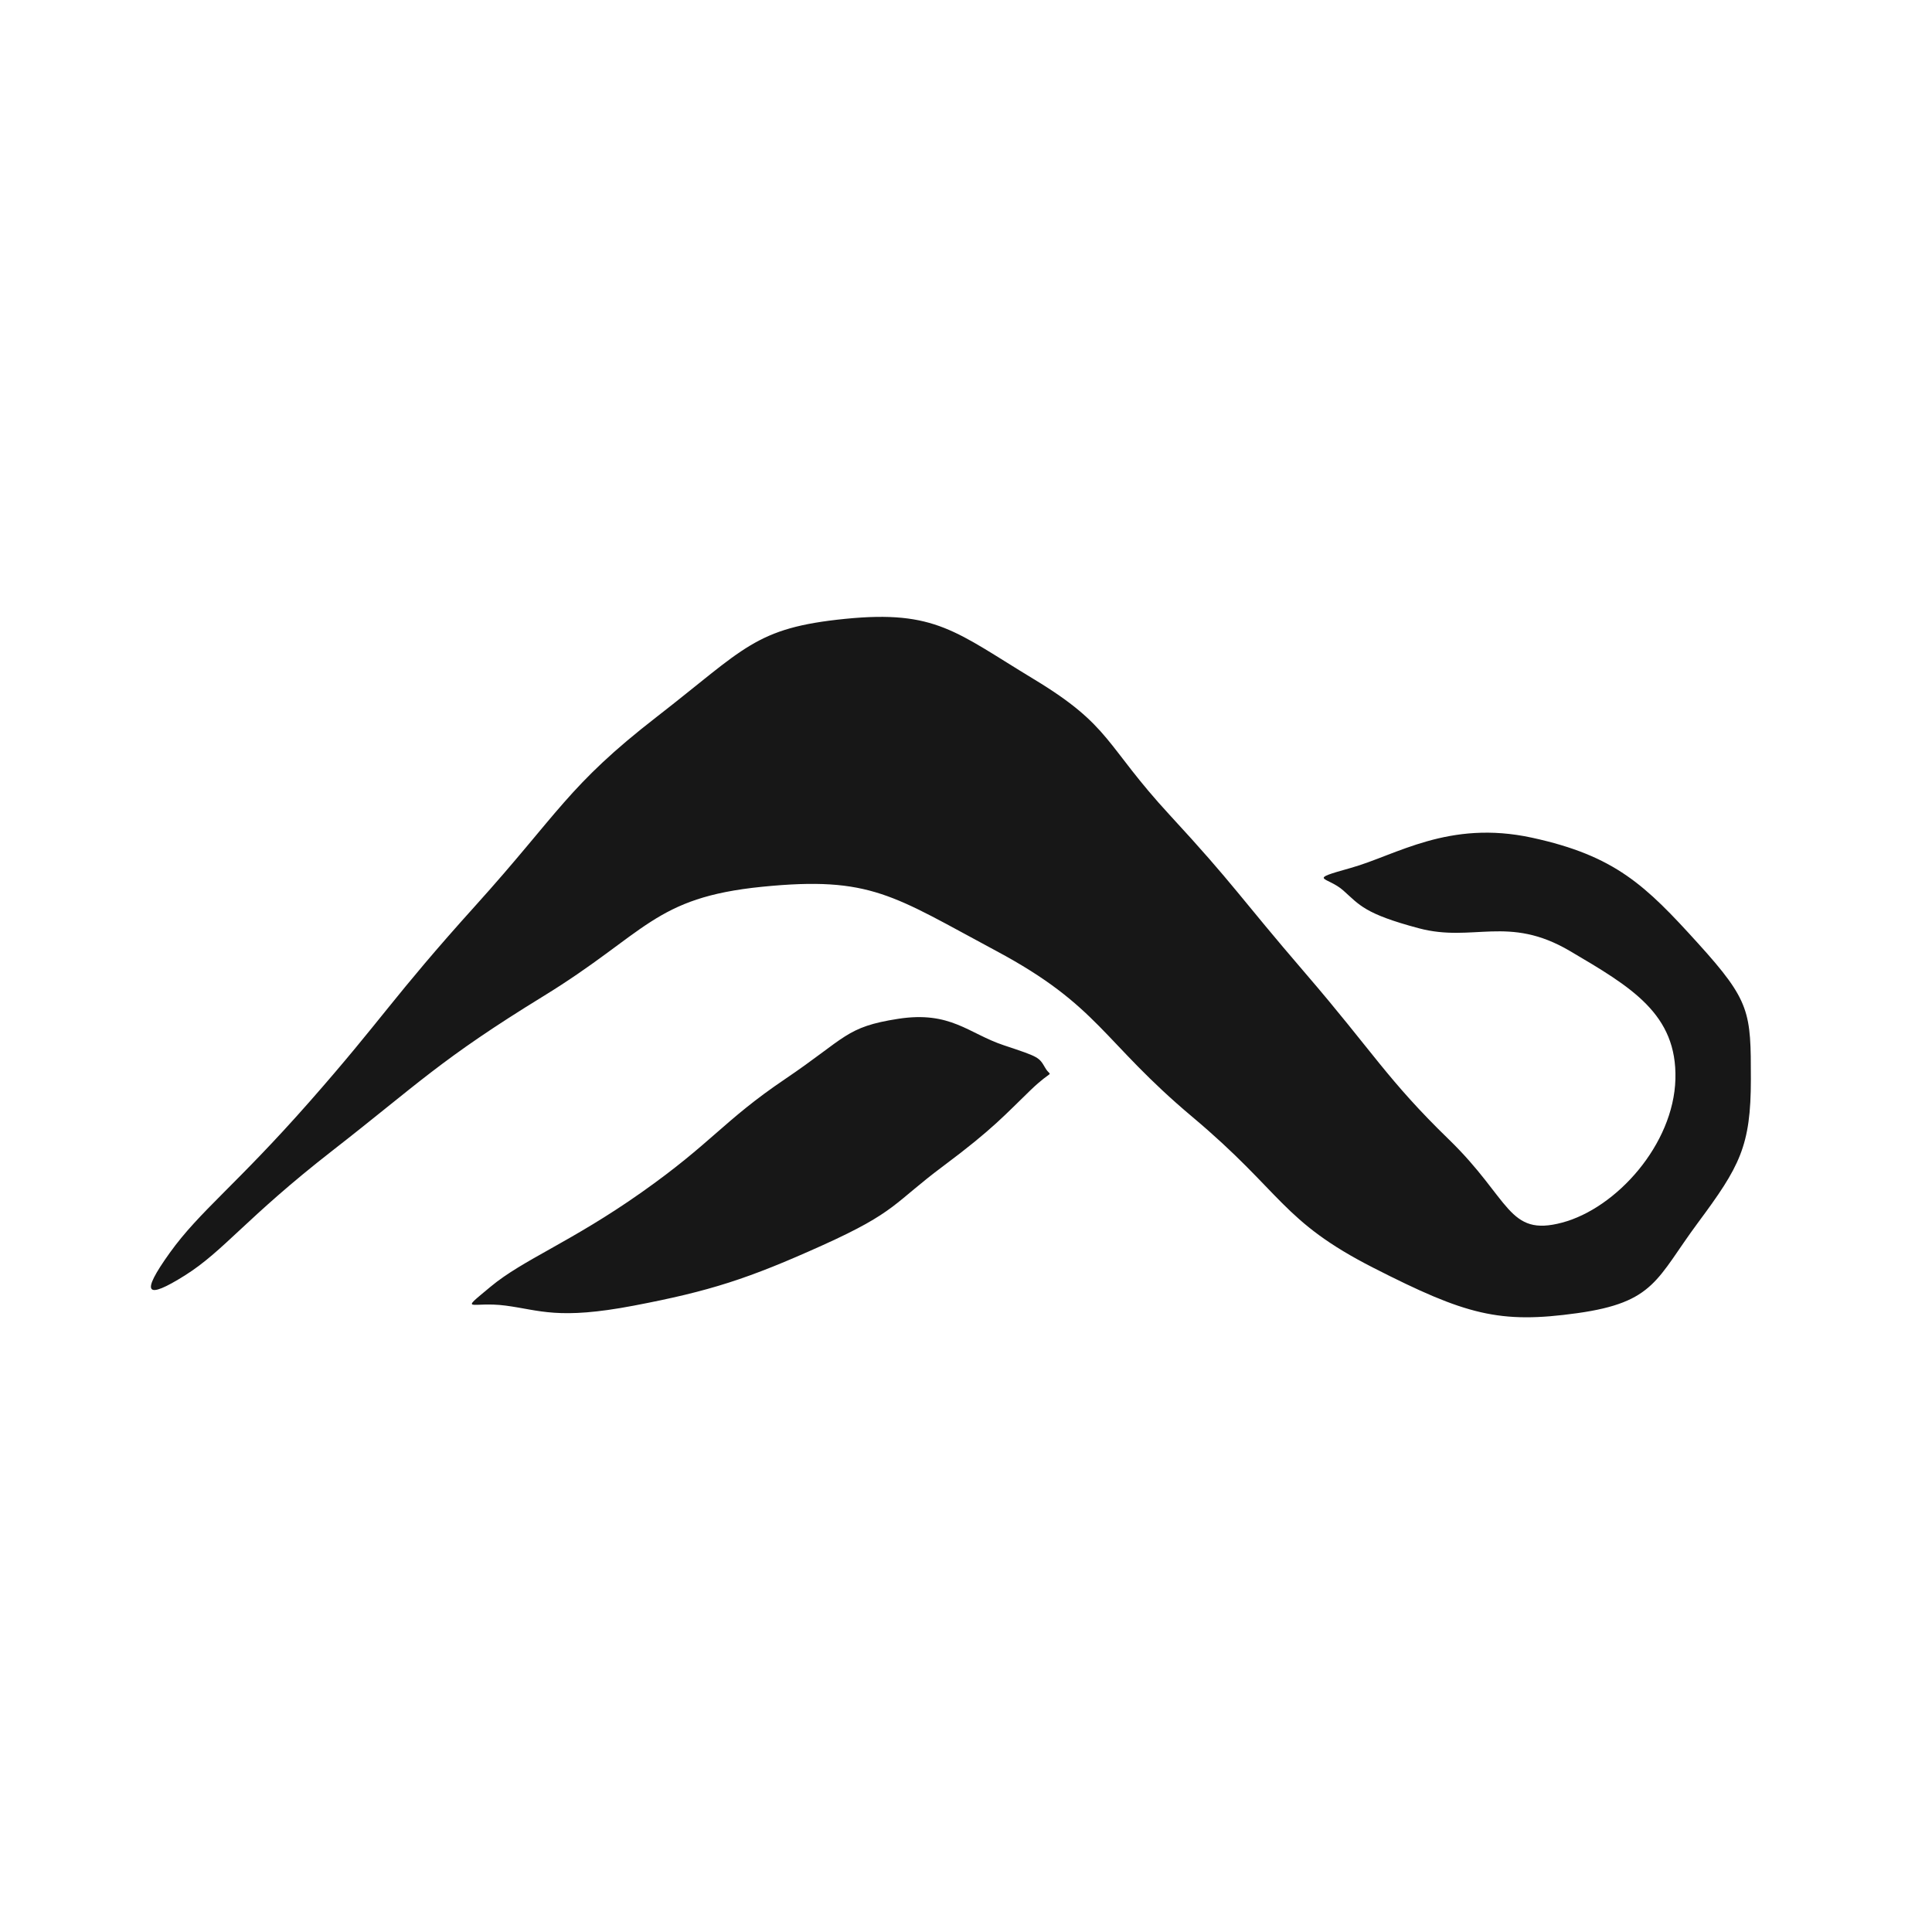
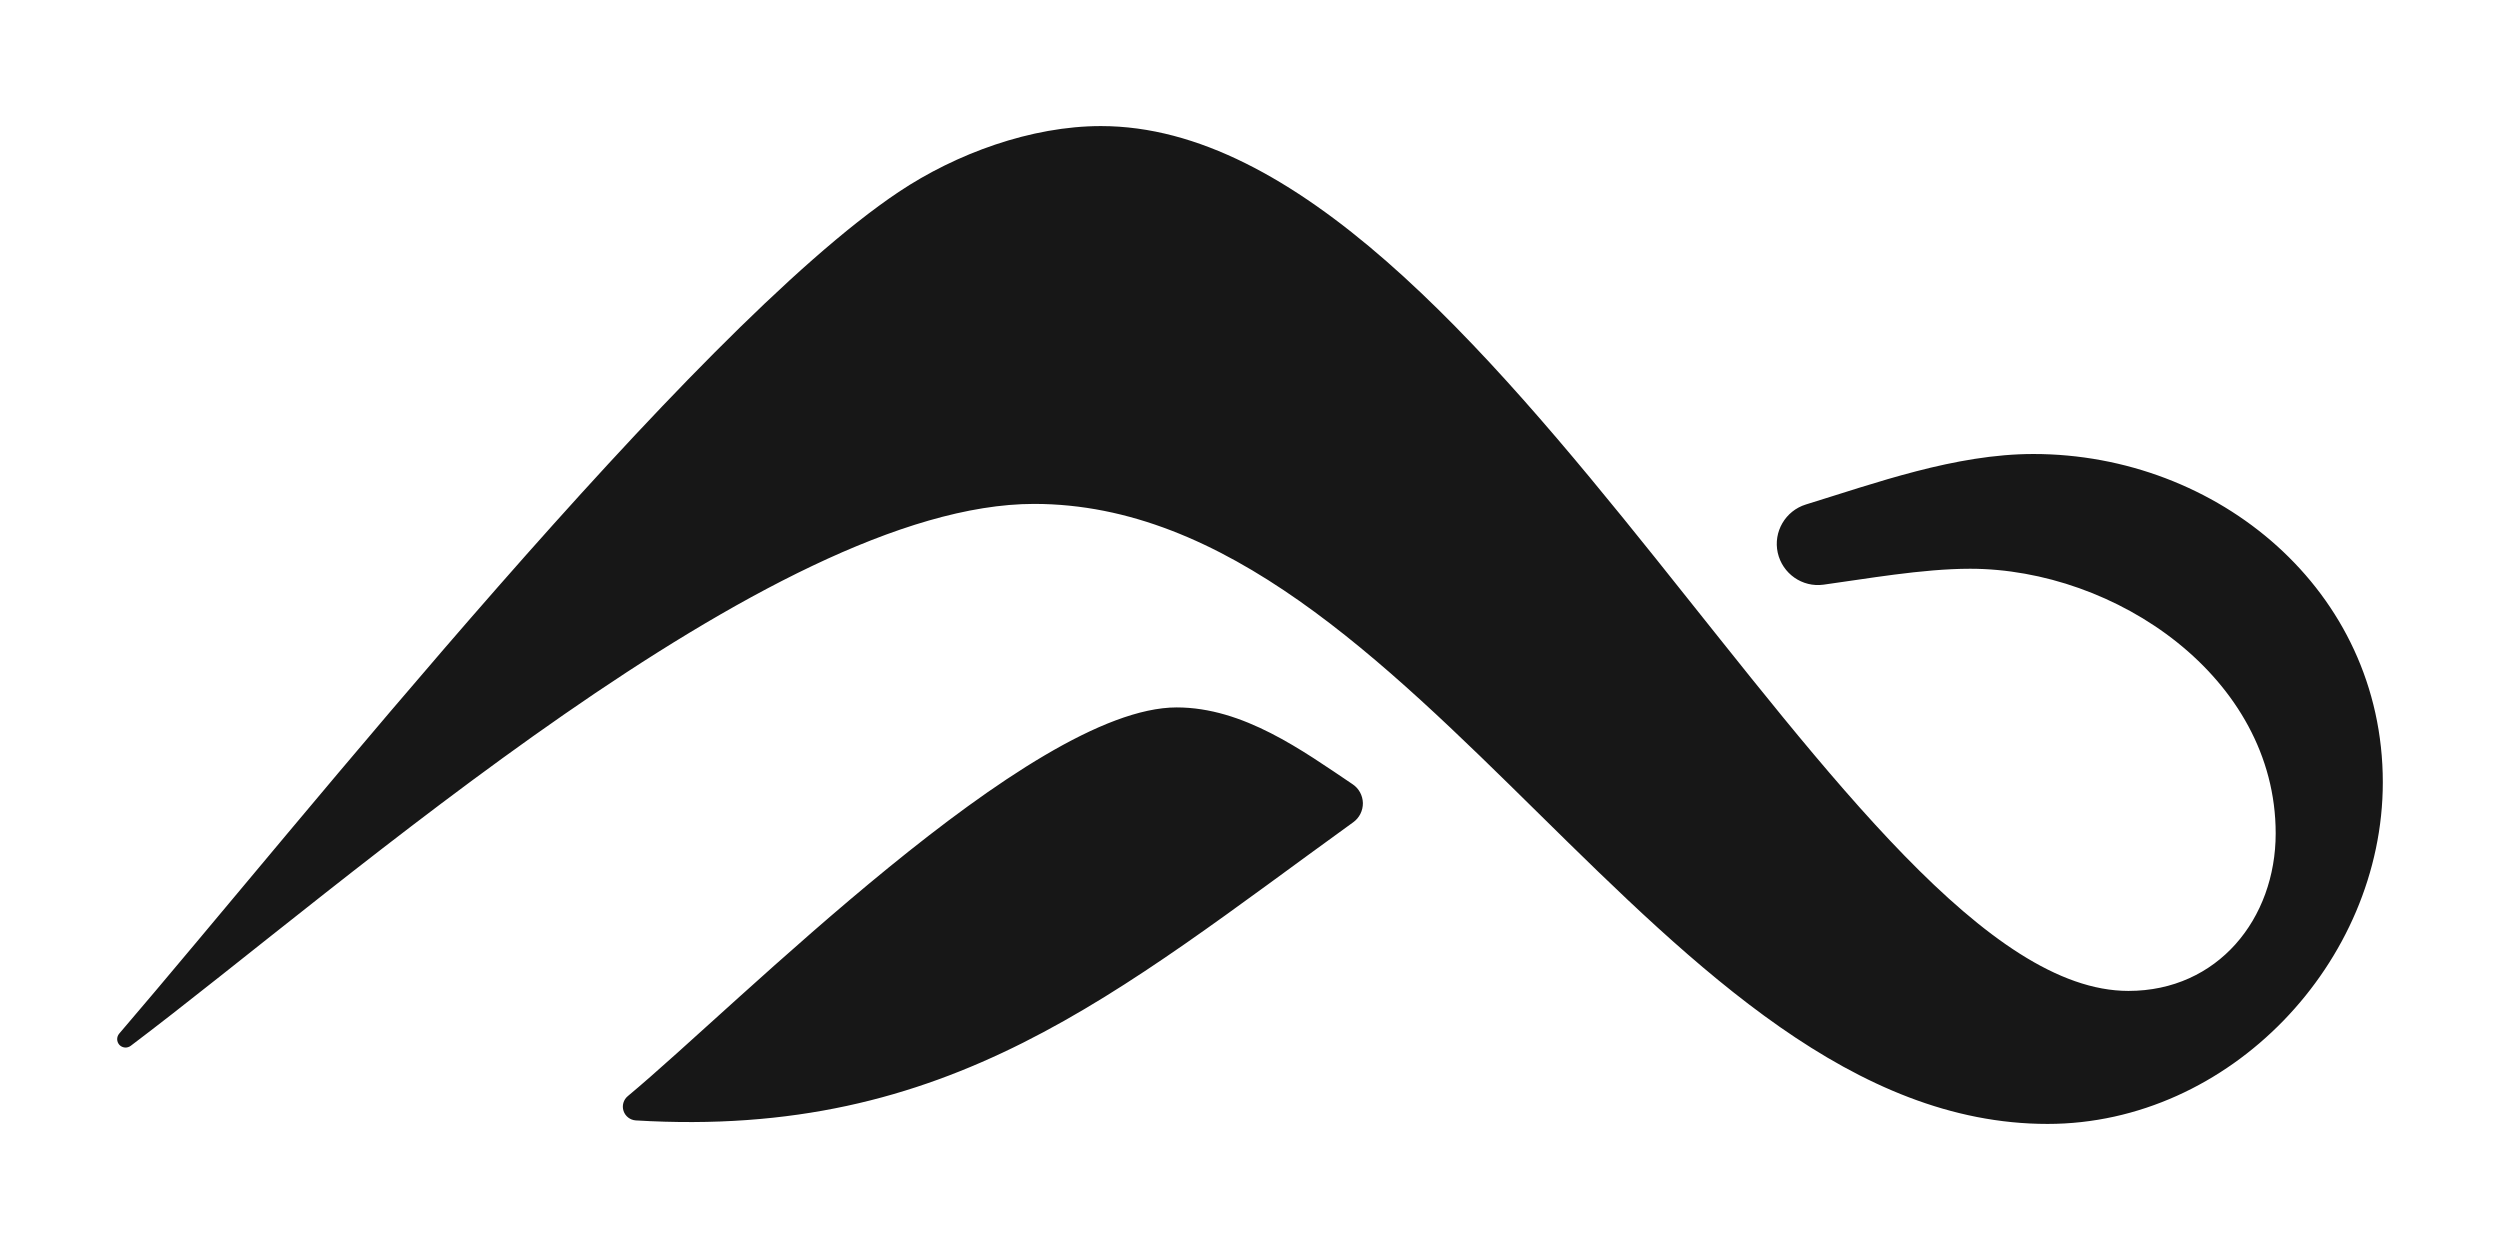
- <svg xmlns="http://www.w3.org/2000/svg" viewBox="0 0 512 512" fill="none" aria-label="Apeiron Systems Symbol - Light Mode">
-   <path fill="#171717" fill-rule="evenodd" clip-rule="evenodd" d="M 224.00 164.00 C 248.00 161.60, 253.36 167.52, 274.00 180.00 C 294.64 192.48, 292.72 197.28, 310.00 216.00 C 327.28 234.72, 328.24 237.36, 346.00 258.00 C 363.76 278.64, 367.68 286.16, 384.00 302.00 C 400.32 317.84, 399.60 327.84, 414.00 324.00 C 428.40 320.16, 443.52 303.28, 444.00 286.00 C 444.48 268.72, 432.32 261.60, 416.00 252.00 C 399.68 242.40, 390.40 249.84, 376.00 246.00 C 361.60 242.16, 360.32 239.84, 356.00 236.00 C 351.68 232.16, 346.00 233.36, 358.00 230.00 C 370.00 226.64, 383.92 217.20, 406.00 222.00 C 428.08 226.80, 436.08 234.64, 450.00 250.00 C 463.92 265.36, 464.00 268.24, 464.00 286.00 C 464.00 303.76, 461.04 309.12, 450.00 324.00 C 438.96 338.88, 438.64 345.12, 418.00 348.00 C 397.36 350.88, 388.48 348.48, 364.00 336.00 C 339.52 323.52, 340.00 316.16, 316.00 296.00 C 292.00 275.84, 291.36 266.64, 264.00 252.00 C 236.64 237.36, 230.80 232.12, 202.00 235.00 C 173.20 237.88, 171.36 247.20, 144.00 264.00 C 116.64 280.80, 110.80 287.24, 88.00 305.00 C 65.20 322.76, 59.32 331.52, 49.00 338.00 C 38.68 344.48, 37.08 343.04, 45.00 332.00 C 52.92 320.96, 62.56 314.08, 82.00 292.00 C 101.44 269.92, 103.92 264.48, 126.00 240.00 C 148.08 215.52, 150.48 208.24, 174.00 190.00 C 197.52 171.76, 200.00 166.40, 224.00 164.00 Z M 238.00 270.00 C 251.92 267.84, 256.64 273.88, 266.00 277.00 C 275.36 280.12, 275.32 280.12, 277.00 283.00 C 278.68 285.88, 279.48 282.76, 273.00 289.00 C 266.52 295.24, 263.20 299.16, 250.00 309.00 C 236.80 318.84, 237.68 321.12, 218.00 330.00 C 198.32 338.88, 188.16 342.16, 168.00 346.00 C 147.84 349.84, 143.12 347.20, 134.00 346.00 C 124.88 344.80, 121.36 348.20, 130.00 341.00 C 138.64 333.80, 151.28 329.20, 170.00 316.00 C 188.72 302.80, 191.68 297.04, 208.00 286.00 C 224.32 274.96, 224.08 272.16, 238.00 270.00 Z" />
+ <svg xmlns="http://www.w3.org/2000/svg" viewBox="0 0 256 128" width="256" height="128" role="img">
+   <path fill="#171717" d="M12.21 105.84C30.61 84.39 70.76 33.88 92.02 19.66C97.91 15.72 105.6 12.91 112.74 12.91C152.6 12.91 189.3 101.47 217.95 101.47C227.1 101.47 233.03 94.08 233.03 85.34C233.03 69.34 216.6 58.24 201.74 58.24C196.83 58.24 190.95 59.3 186.73 59.87C184.55 60.17 182.52 58.74 182.04 56.6C181.57 54.46 182.82 52.31 184.92 51.66C192.01 49.48 200.22 46.49 208.22 46.49C227.05 46.49 244 60.41 244 80.11C244 98.53 228.33 115.09 209.67 115.09C170.13 115.09 144.97 51.6 105.89 51.6C79.01 51.6 35.27 90.59 13.39 107.09C13.03 107.36 12.54 107.32 12.23 107C11.93 106.67 11.92 106.18 12.21 105.84ZM64.29 112.24C75.57 102.86 105.54 72.44 120.49 72.44C127.33 72.44 133.38 76.86 138.5 80.3C139.15 80.73 139.54 81.45 139.56 82.23C139.57 83.01 139.2 83.75 138.57 84.2C114.23 101.77 97.23 116.66 65.1 114.73C64.53 114.69 64.03 114.31 63.85 113.76C63.67 113.22 63.84 112.61 64.29 112.24Z" />
</svg>
